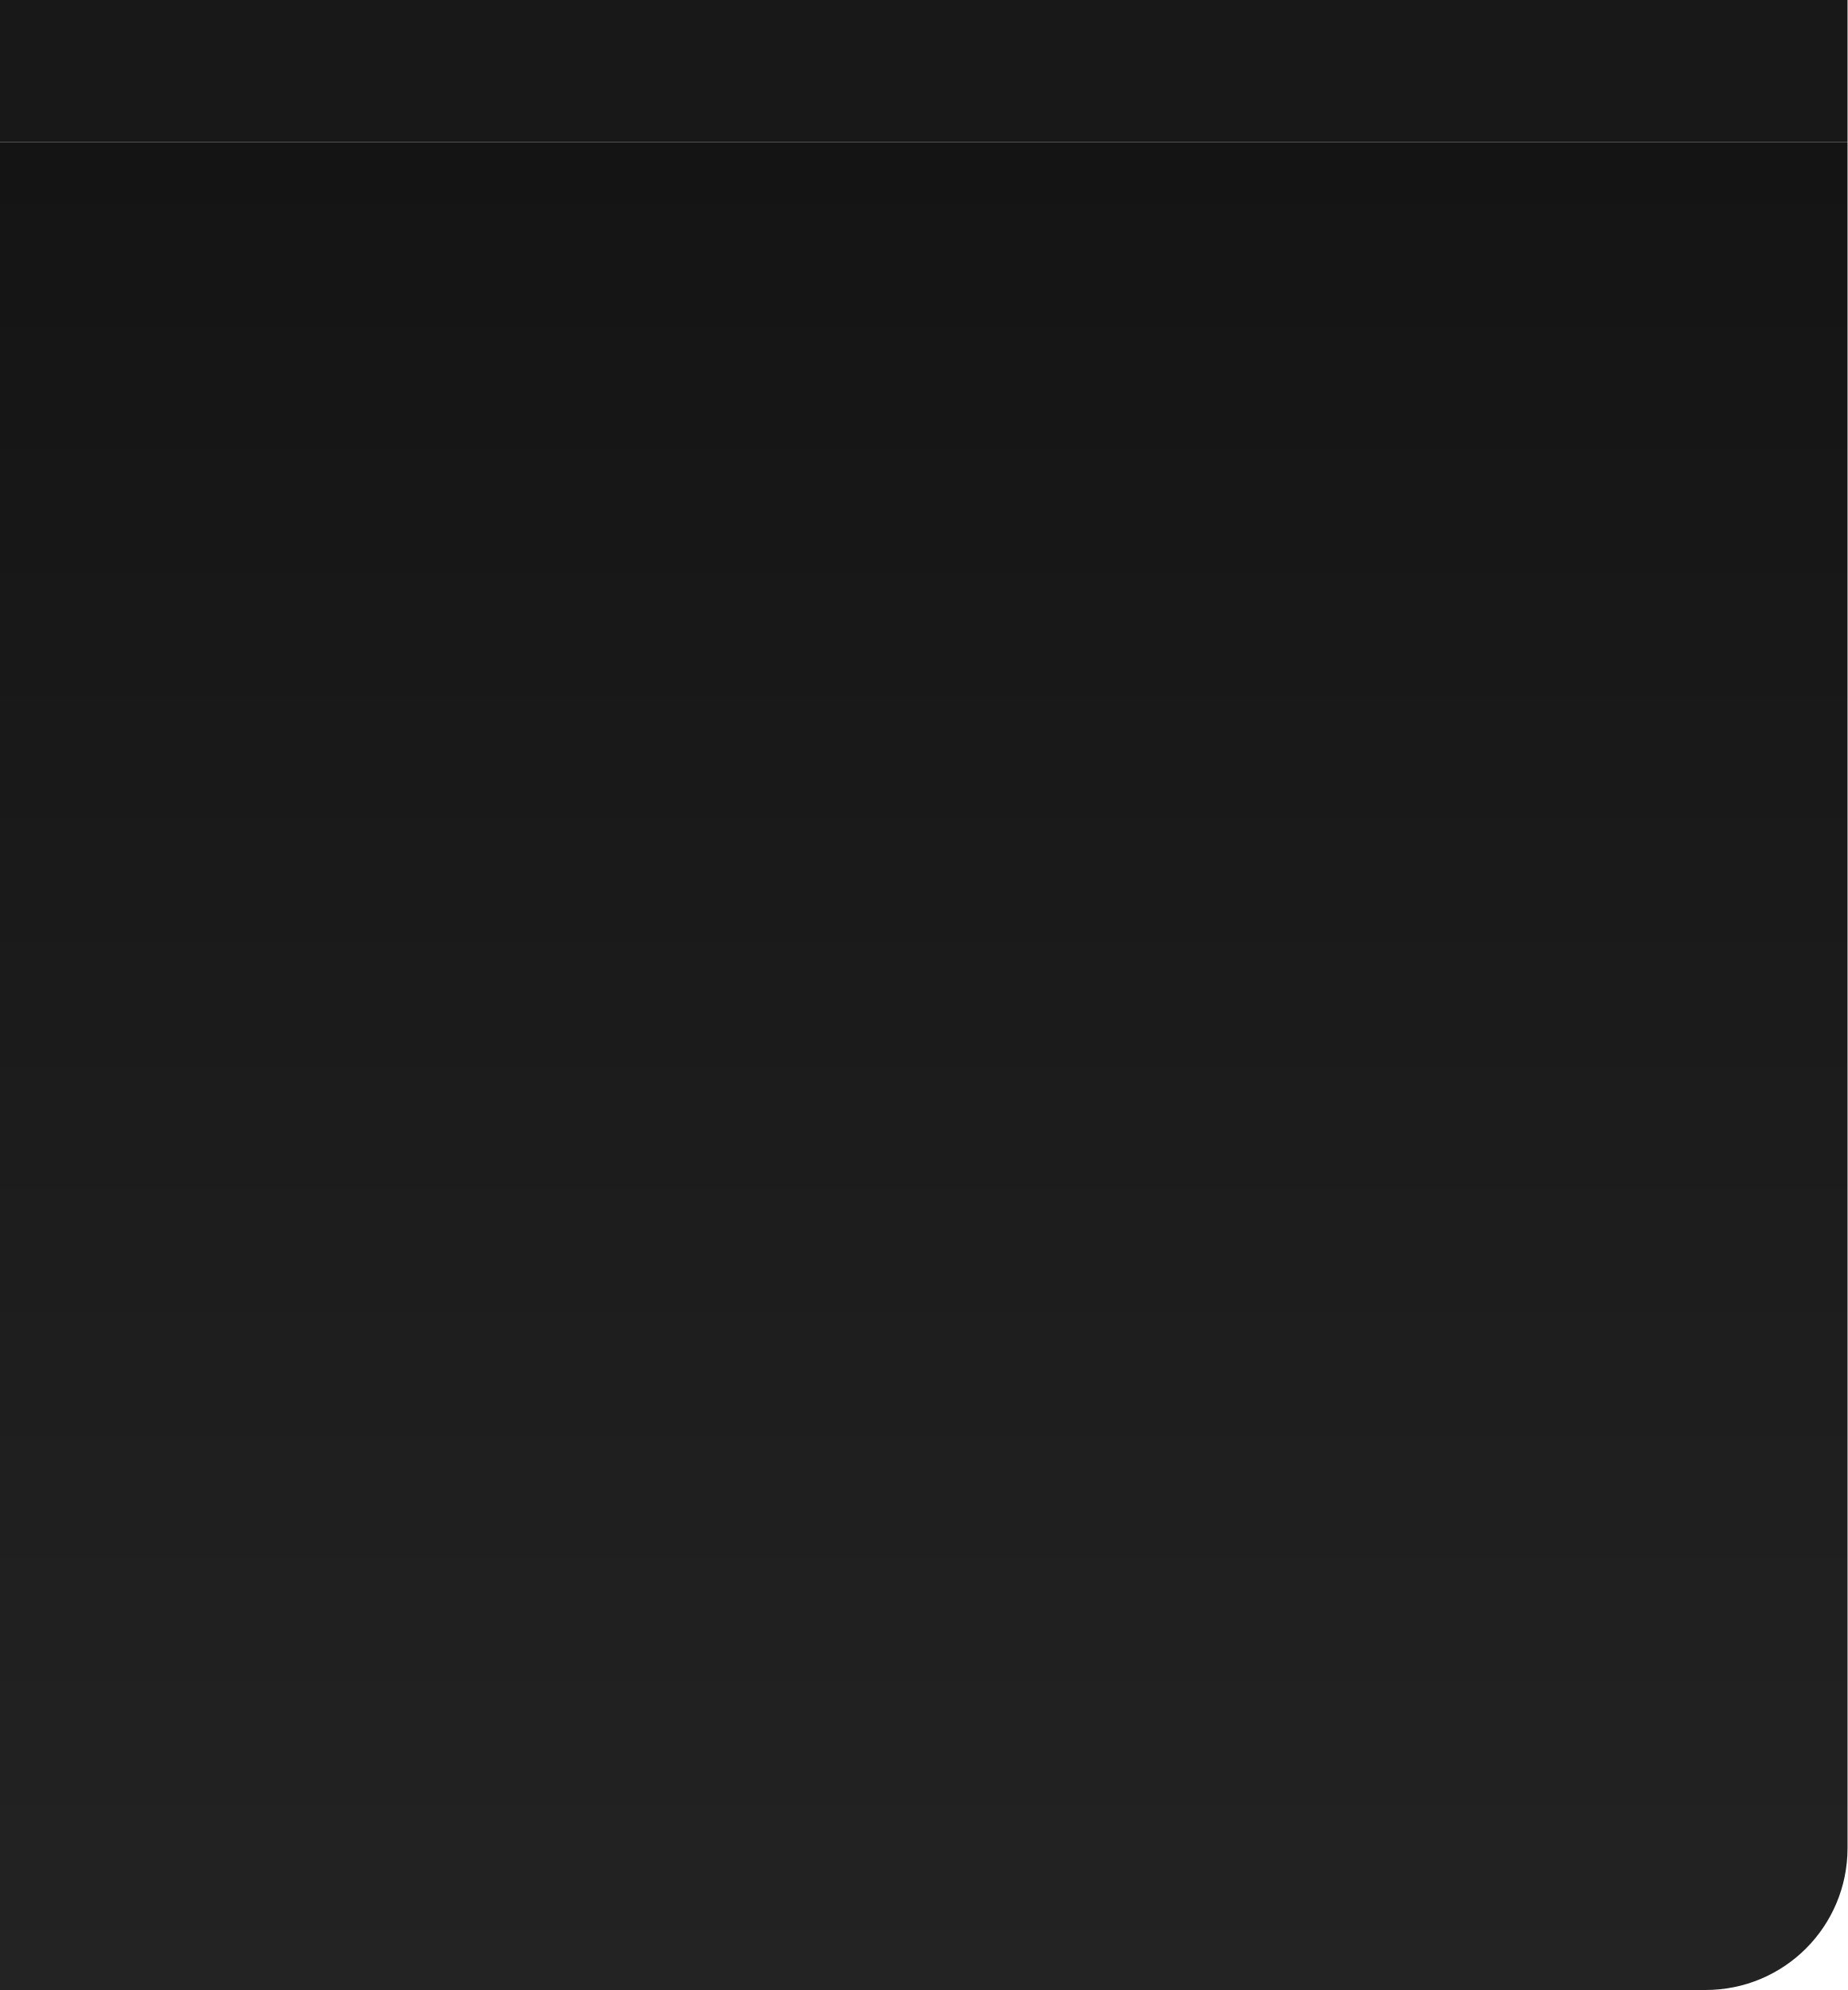
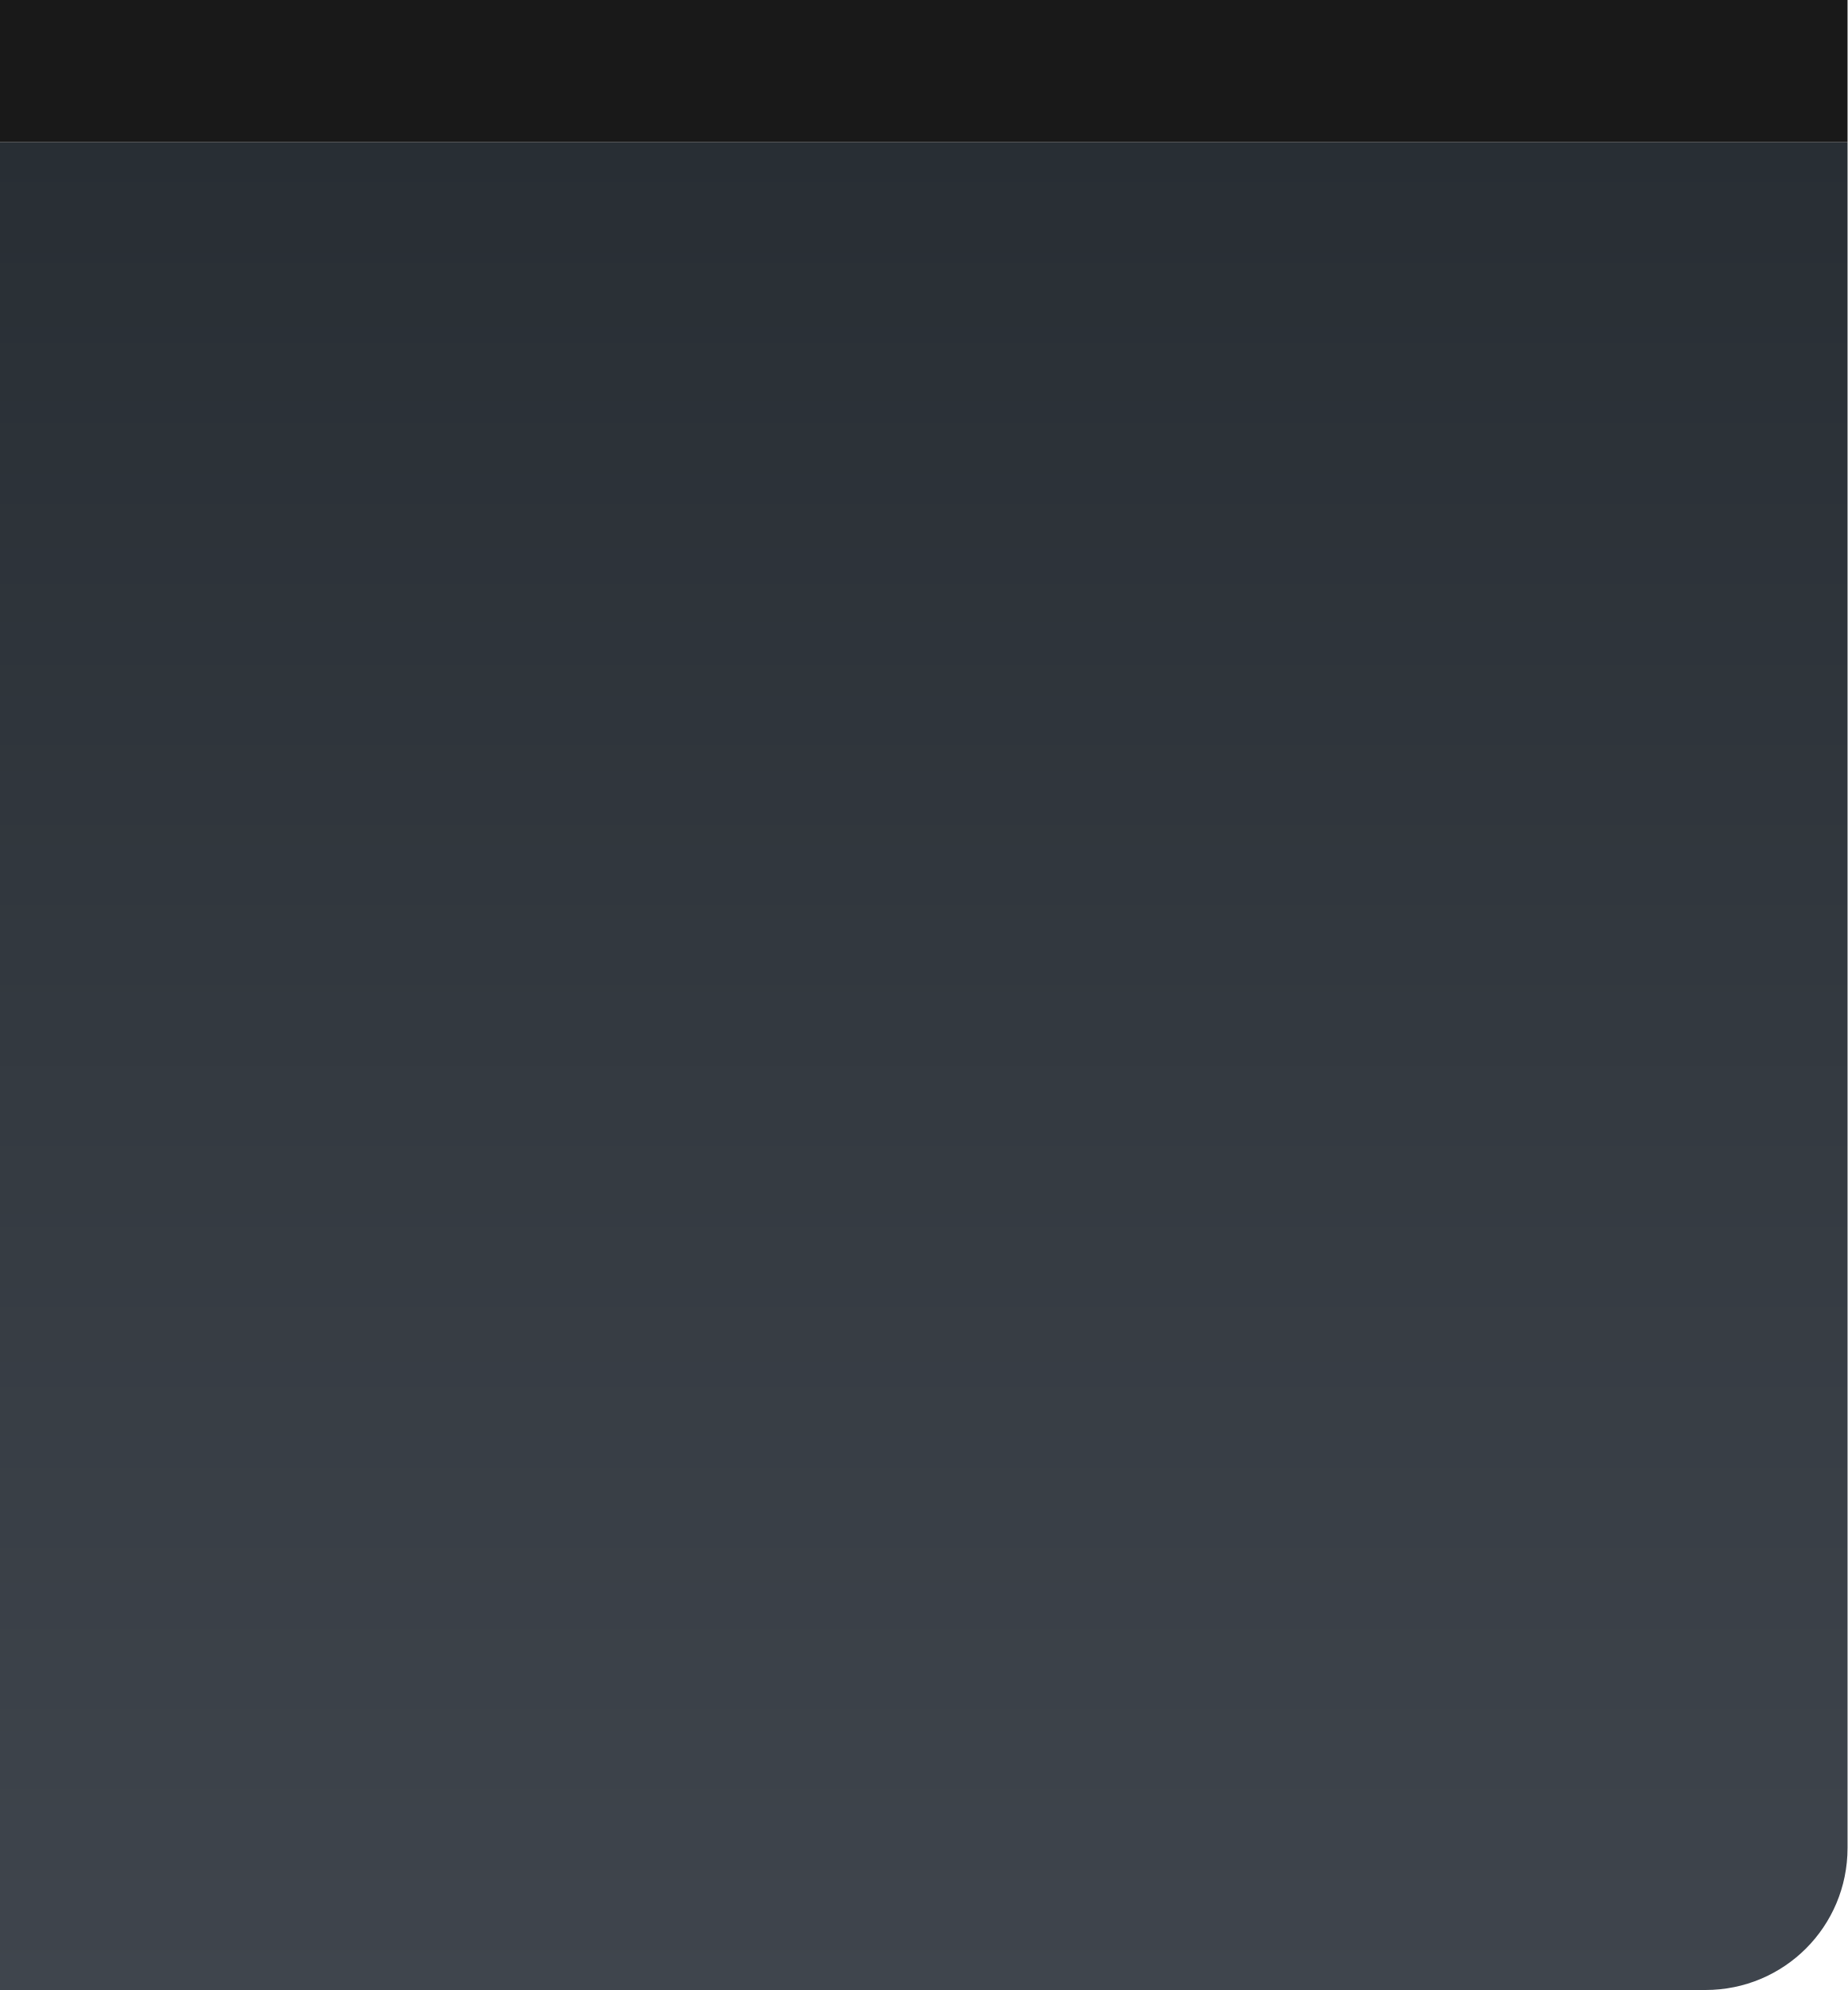
<svg xmlns="http://www.w3.org/2000/svg" xmlns:xlink="http://www.w3.org/1999/xlink" width="13" height="14" viewBox="0 0 13 14" id="svg4609" version="1.1">
  <defs id="defs4611">
-     <linearGradient gradientTransform="translate(639,627)" gradientUnits="userSpaceOnUse" y2="1" x2="6" y1="14" x1="6" id="linearGradient3778-5-2-3" xlink:href="#linearGradient4172" />
+     <linearGradient gradientTransform="translate(639,627)" gradientUnits="userSpaceOnUse" y2="14" x2="9" y1="1" x1="9" id="linearGradient3778-5-2-3" xlink:href="#linearGradient3793-5" />
    <clipPath id="clipPath3009-8" clipPathUnits="userSpaceOnUse">
      <rect ry="1.424" y="-1" x="-2" height="18" width="16" id="rect3011-0" style="fill:#2bff02;fill-opacity:0.54;stroke:#000000;stroke-width:0;stroke-miterlimit:4;stroke-dasharray:none;stroke-opacity:1" />
    </clipPath>
    <linearGradient id="linearGradient4559">
      <stop id="stop4561" offset="0" style="stop-color:#000000;stop-opacity:0.8" />
      <stop id="stop4563" offset="1" style="stop-color:#000000;stop-opacity:0.9" />
    </linearGradient>
    <linearGradient id="linearGradient3837">
      <stop id="stop3839" offset="0" style="stop-color:#ffffff;stop-opacity:1;" />
      <stop style="stop-color:#ffffff;stop-opacity:0;" offset="0.083" id="stop3781" />
      <stop id="stop3783" offset="0.909" style="stop-color:#0b0b0b;stop-opacity:0;" />
      <stop id="stop3841" offset="1" style="stop-color:#000000;stop-opacity:0.027;" />
    </linearGradient>
    <linearGradient id="linearGradient4172">
      <stop style="stop-color:#232323;stop-opacity:1" offset="0" id="stop4174" />
      <stop style="stop-color:#141414;stop-opacity:1" offset="1" id="stop4176" />
    </linearGradient>
+     <linearGradient id="linearGradient3793-5">
+       <stop id="stop3795-8" offset="0" style="stop-color:#282e34;stop-opacity:1;" />
+       <stop id="stop3797-3" offset="1" style="stop-color:#3f454d;stop-opacity:1;" />
+     </linearGradient>
+     <clipPath id="clipPath3009-8-5" clipPathUnits="userSpaceOnUse">
+       <rect ry="1.424" y="-1" x="-2" height="18" width="16" id="rect3011-0-1" style="fill:#2bff02;fill-opacity:0.54;stroke:#000000;stroke-width:0;stroke-miterlimit:4;stroke-dasharray:none;stroke-opacity:1" />
+     </clipPath>
  </defs>
  <g id="layer1" transform="translate(-295,-517.3622)">
    <g id="g4192" transform="matrix(-1,0,0,1,603,0)">
      <g transform="translate(-345,-109.6378)" id="g4549">
        <path style="opacity:1;fill:url(#linearGradient3778-5-2-3);fill-opacity:1;stroke:#000000;stroke-width:0;stroke-linejoin:round;stroke-miterlimit:4;stroke-dasharray:none;stroke-dashoffset:0;stroke-opacity:1" d="M 641,628 653,628 l 0,13 -12,0 c -0.554,0 -1,-0.446 -1,-1 l 0,-12 z" id="rect3770-5-0-7" />
        <g id="g4340" transform="translate(5,-10)">
          <g transform="translate(634,637)" id="left-button-normal-border-dark">
            <g id="g2996-6" clip-path="url(#clipPath3009-8)" />
          </g>
        </g>
      </g>
-       <rect rx="2.7755599e-17" ry="2.7755599e-17" y="517.362" x="295" height="1" width="13" id="rect4189" style="opacity:0.95;fill:#000000;fill-opacity:0.949;stroke:none;stroke-width:1;stroke-linecap:round;stroke-linejoin:miter;stroke-miterlimit:4;stroke-dasharray:none;stroke-dashoffset:0;stroke-opacity:1" />
+       <rect rx="2.7755599e-17" ry="2.7755599e-17" y="517.362" x="295" height="1" width="13" id="rect4189" style="opacity:0.9;fill:#000000;fill-opacity:1;stroke:none;stroke-width:1;stroke-linecap:round;stroke-linejoin:miter;stroke-miterlimit:4;stroke-dasharray:none;stroke-dashoffset:0;stroke-opacity:1" />
    </g>
  </g>
</svg>
